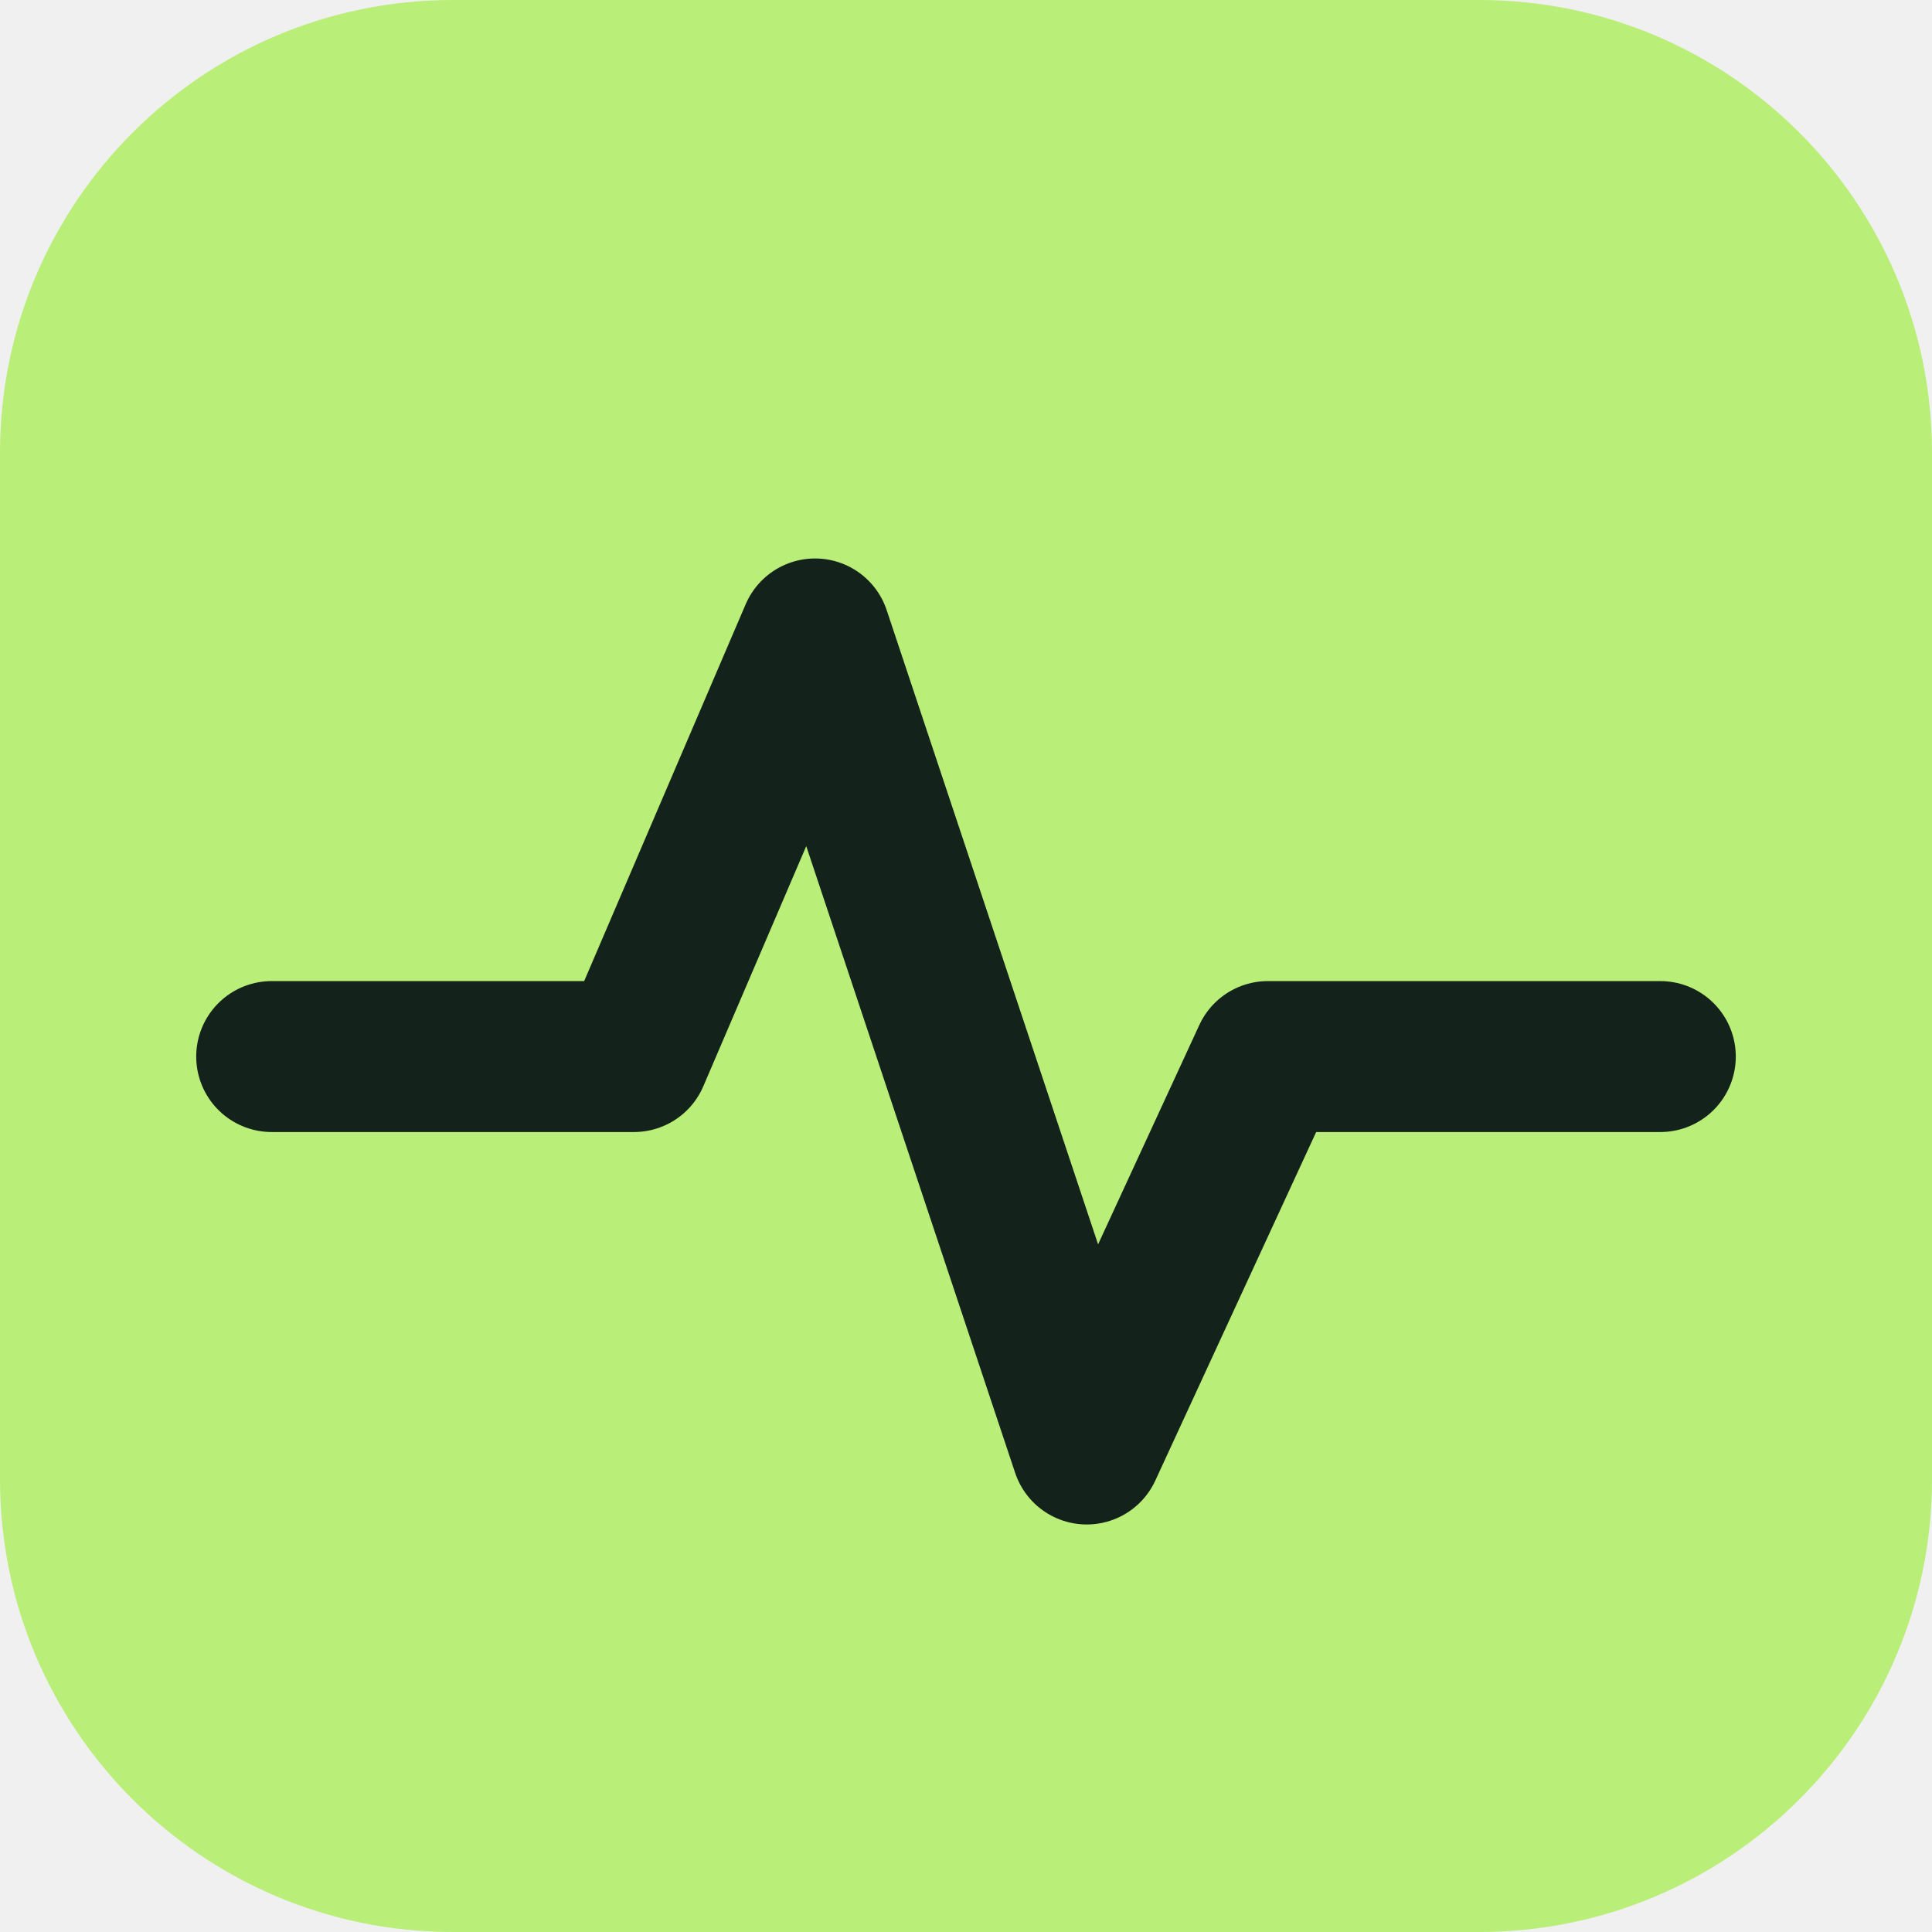
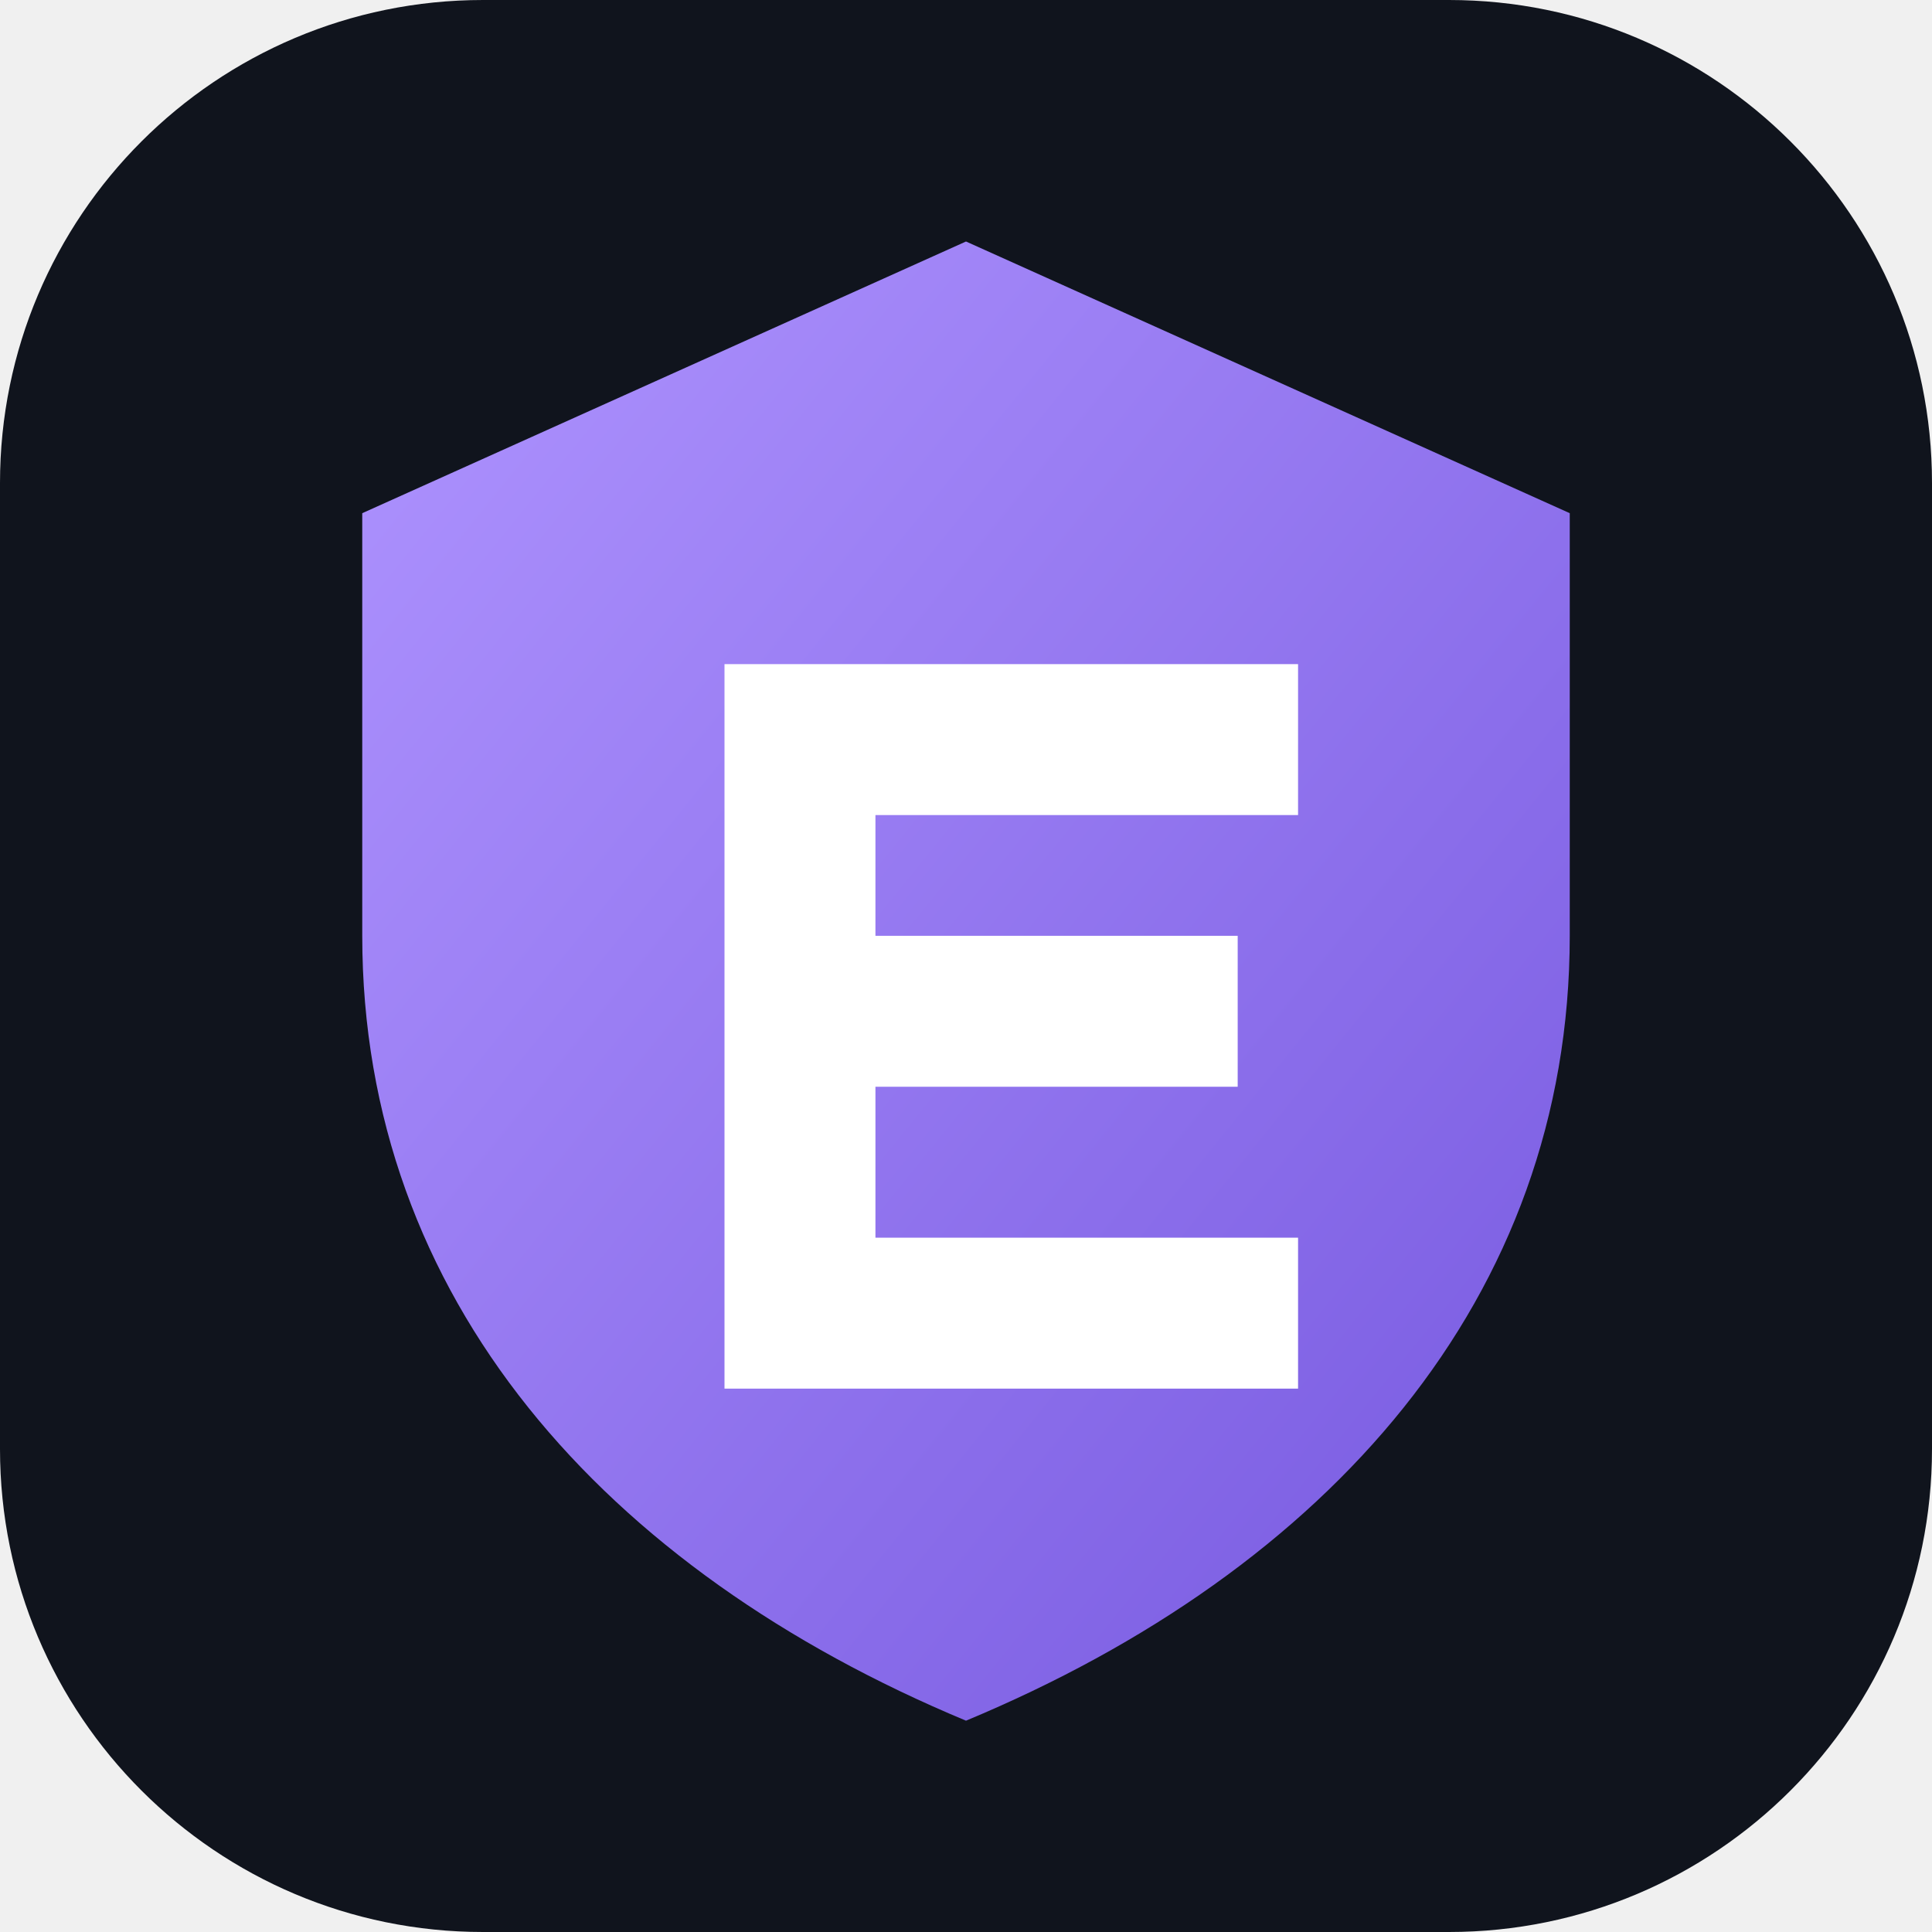
<svg xmlns="http://www.w3.org/2000/svg" viewBox="0 0 64 64">
-   <rect width="64" height="64" rx="15" fill="#b9ee79" />
-   <path d="M9 35h12l6-14 9 27 6-13h13" fill="none" stroke="#13221a" stroke-width="5" stroke-linecap="round" stroke-linejoin="round" />
+   <defs>
+     <linearGradient id="g" x1="0" y1="0" x2="1" y2="1">
+       <stop stop-color="#af94ff" />
+       <stop offset="1" stop-color="#7658df" />
+     </linearGradient>
+   </defs>
+   <rect width="64" height="64" rx="16" fill="#10141d" />
+   <path d="M32 8 52 17v14c0 12-8 21-20 26C20 52 12 43 12 31V17l20-9Z" fill="url(#g)" />
+   <path d="M24 22h19v5H29v4h12v5H29v5h14v5H24V22Z" fill="#fff" />
</svg>
